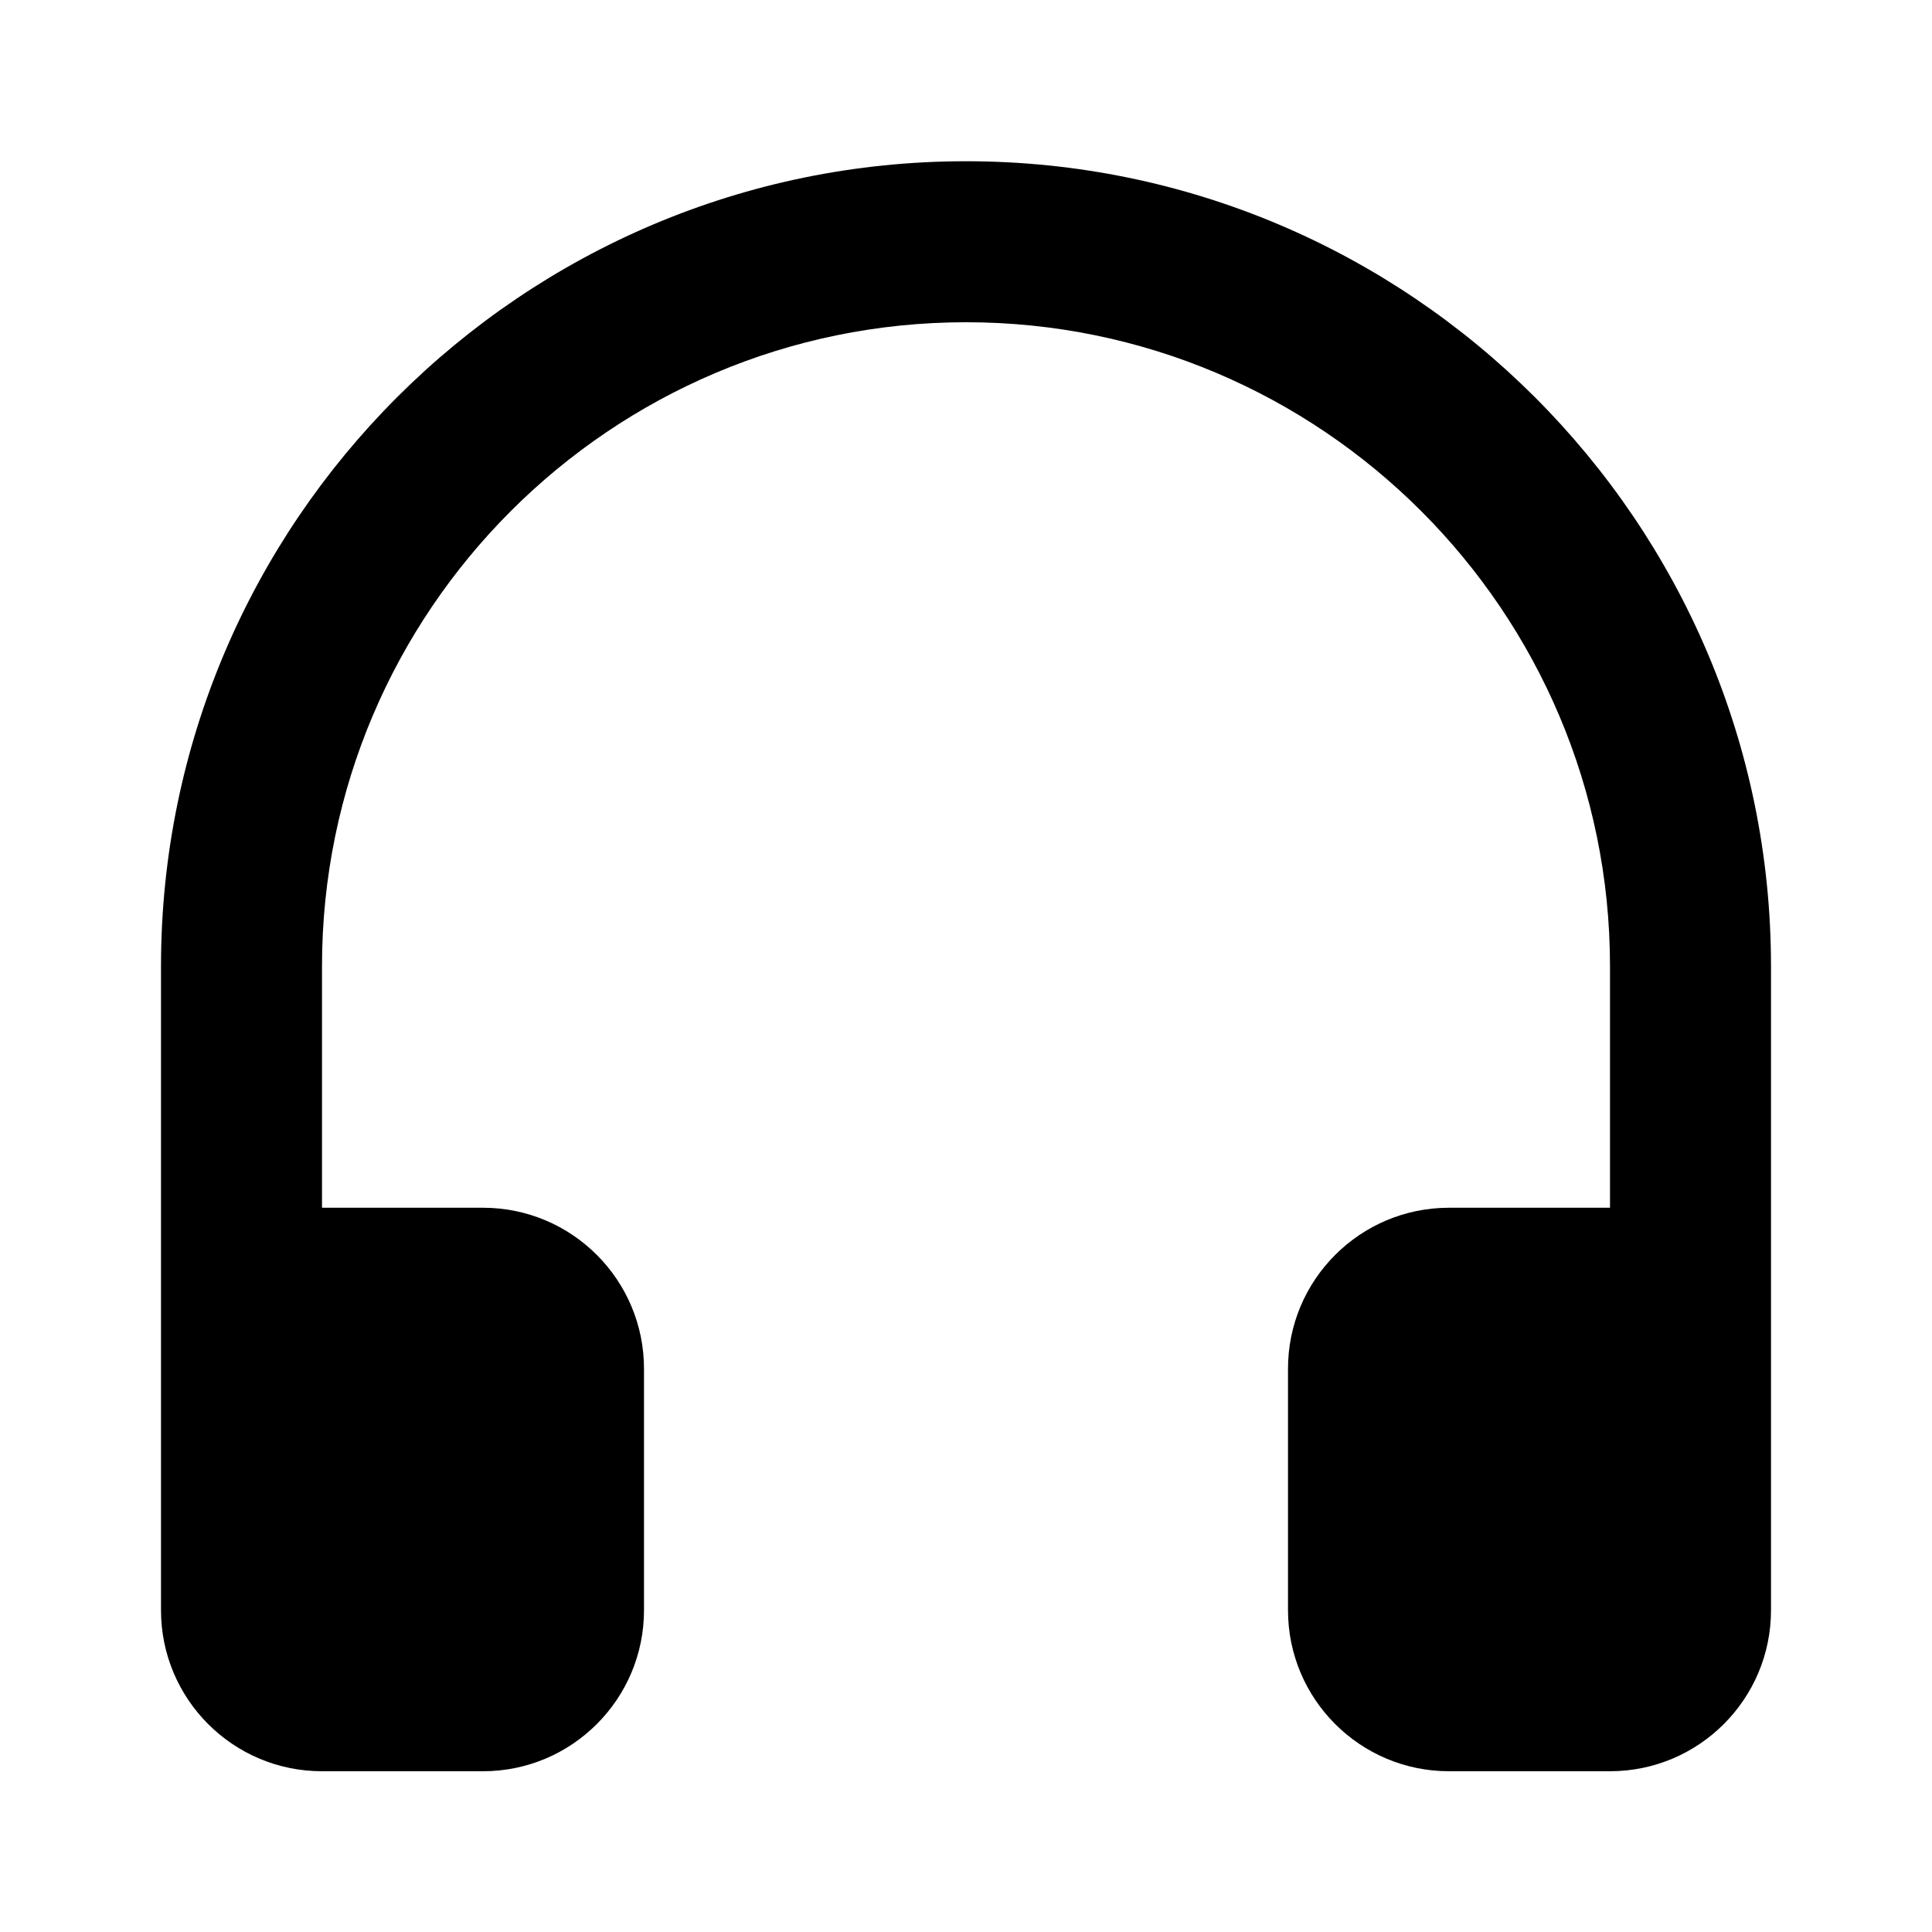
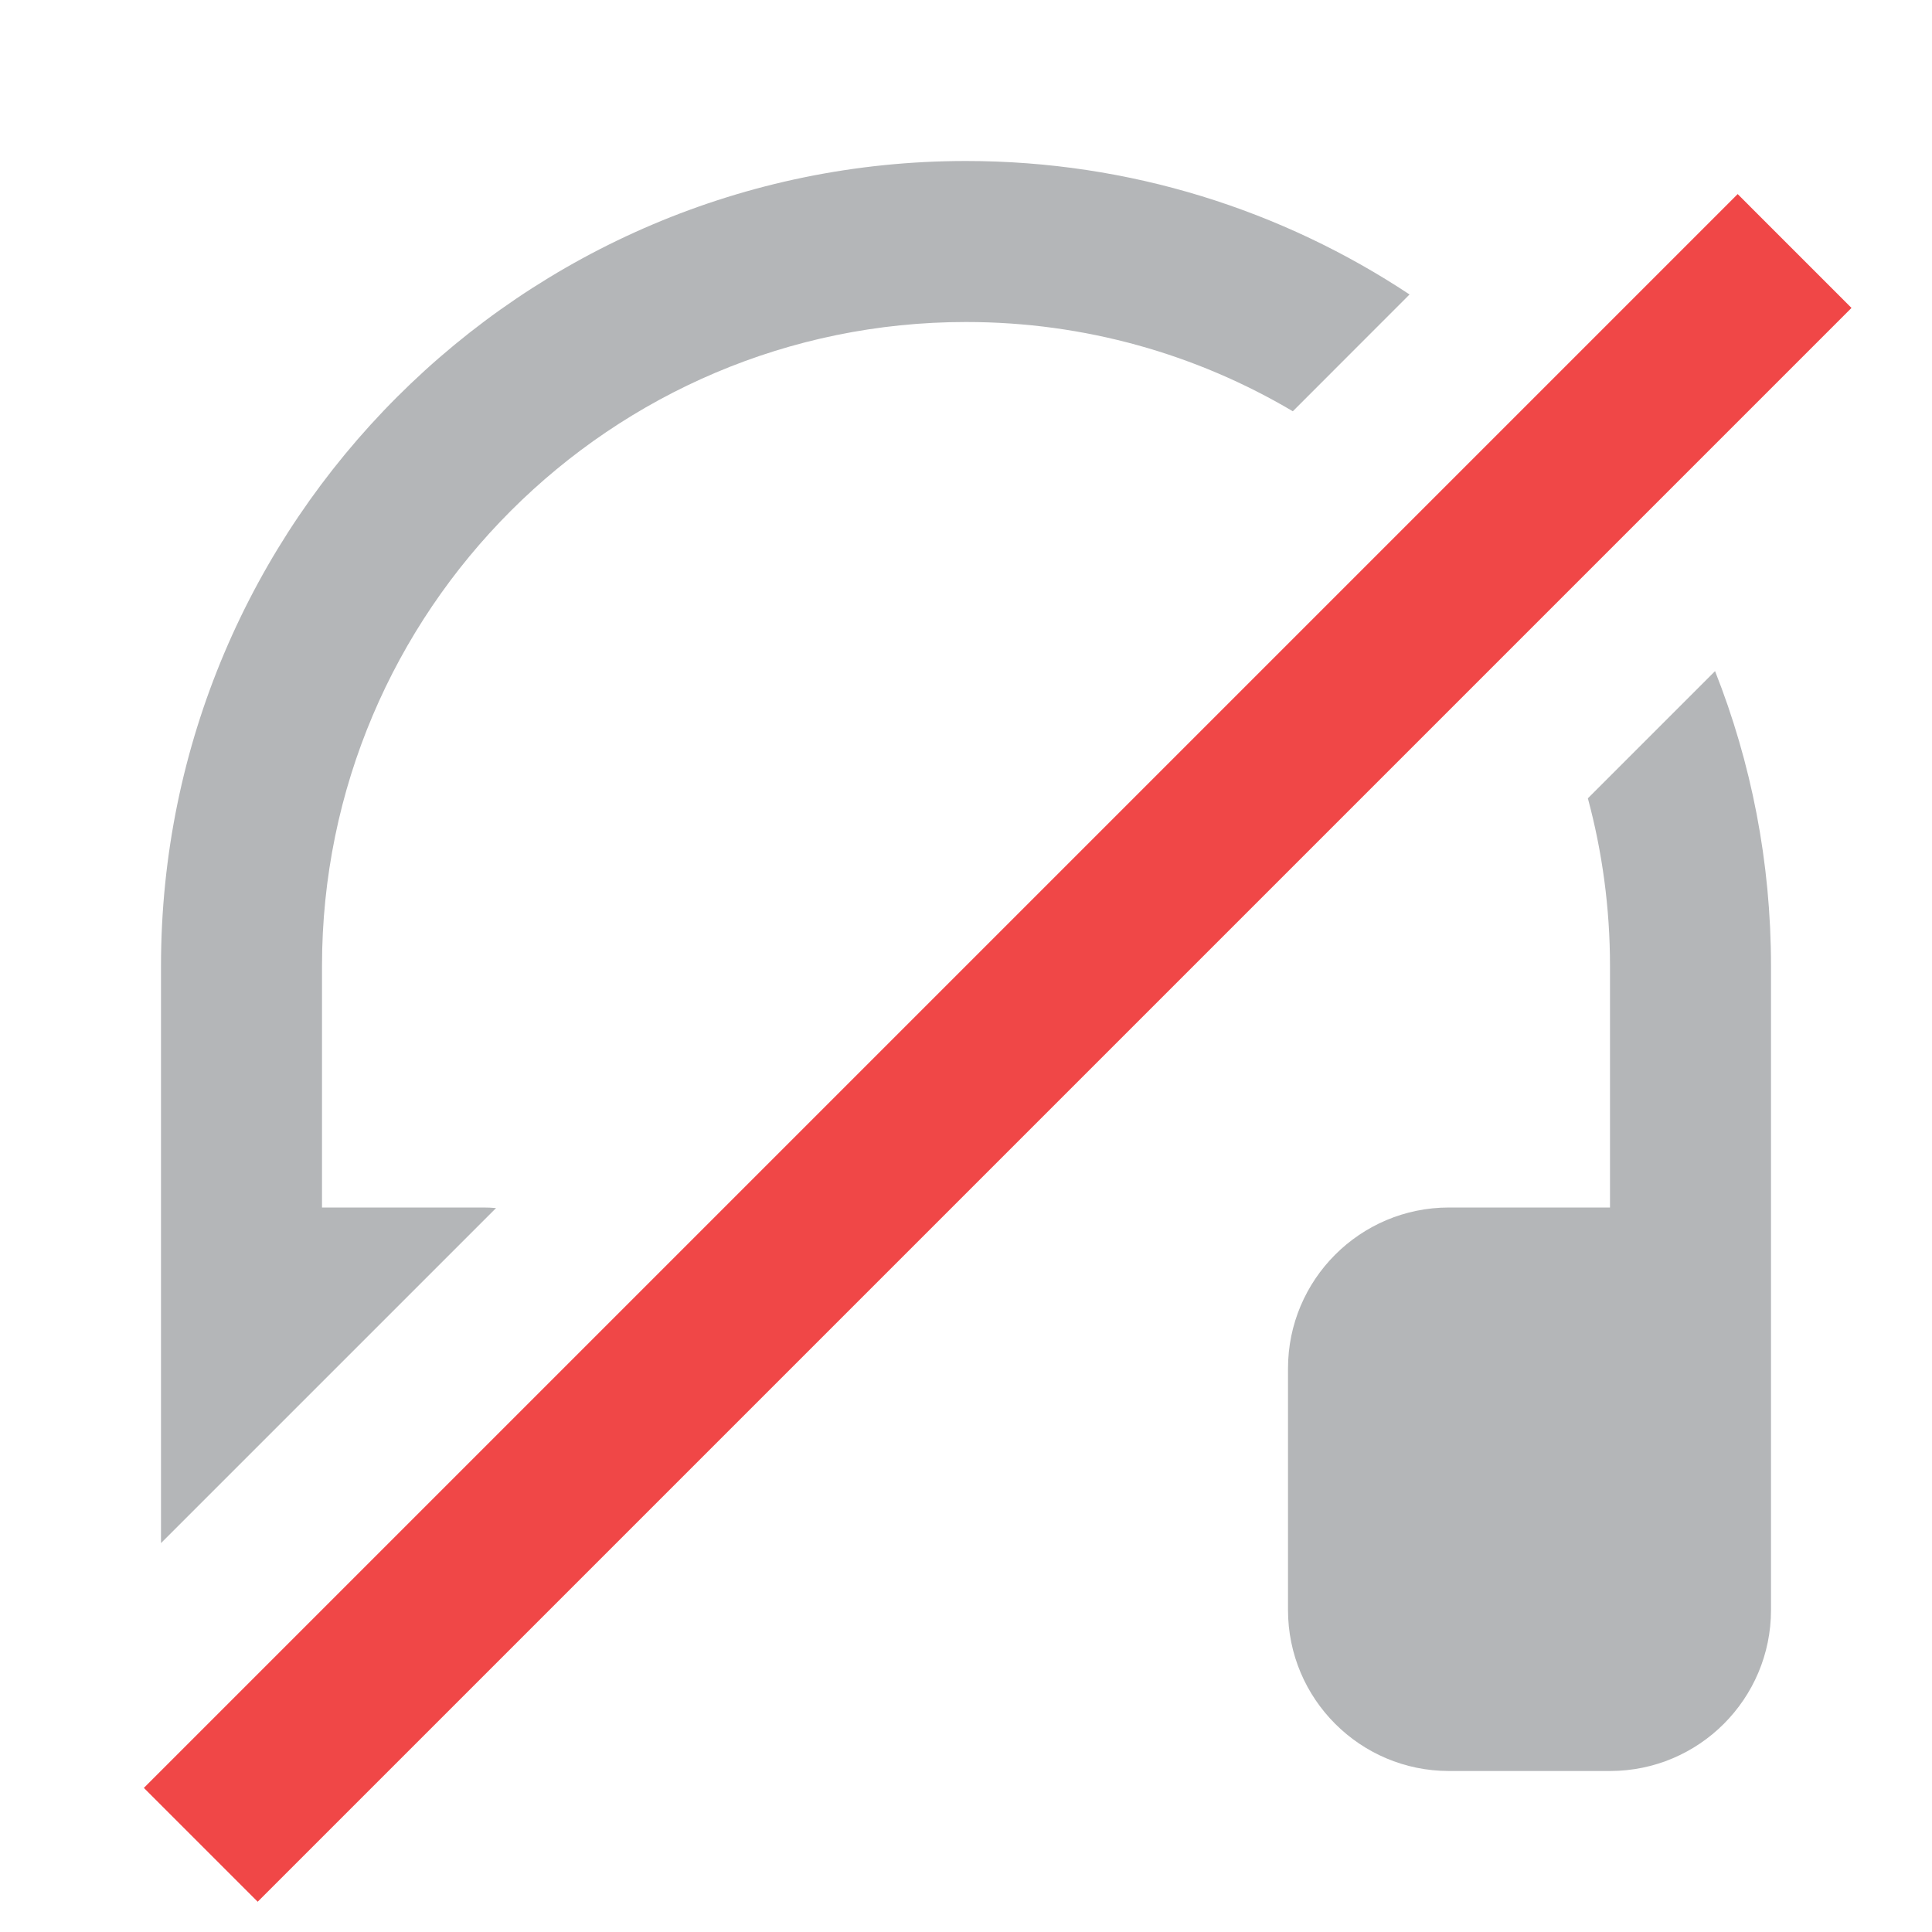
- <svg xmlns="http://www.w3.org/2000/svg" width="24" height="24" viewBox="0 0 24 24">
-   <path d="M12 2.003C6.486 2.003 2 6.488 2 12.003V20.003C2 21.107 2.895 22.003 4 22.003H6C7.104 22.003 8 21.107 8 20.003V17.003C8 15.899 7.104 15.003 6 15.003H4V12.003C4 7.591 7.589 4.003 12 4.003C16.411 4.003 20 7.591 20 12.003V15.003H18C16.896 15.003 16 15.899 16 17.003V20.003C16 21.107 16.896 22.003 18 22.003H20C21.104 22.003 22 21.107 22 20.003V12.003C22 6.488 17.514 2.003 12 2.003Z" />
+ <svg xmlns="http://www.w3.org/2000/svg" width="20" height="20" viewBox="0 0 24 24">
+   <path fill="#b4b6b8" d="M6.162 15.007C6.109 15.002 6.055 15 6 15H4V12C4 7.588 7.589 4 12 4C13.481 4 14.869 4.404 16.06 5.109L17.51 3.658C15.929 2.611 14.035 2 12 2C6.486 2 2 6.485 2 12V19.169L6.162 15.007Z" />
+   <path fill="#b4b6b8" d="M19.725 9.917C19.904 10.581 20 11.28 20 12V15H18C16.896 15 16 15.896 16 17V20C16 21.104 16.896 22 18 22H20C21.105 22 22 21.104 22 20V12C22 10.707 21.754 9.471 21.305 8.337L19.725 9.917Z" />
+   <path fill="#f04747" d="M3.201 23.624L1.787 22.21L21.586 2.411L23 3.825L3.201 23.624Z" />
</svg>
